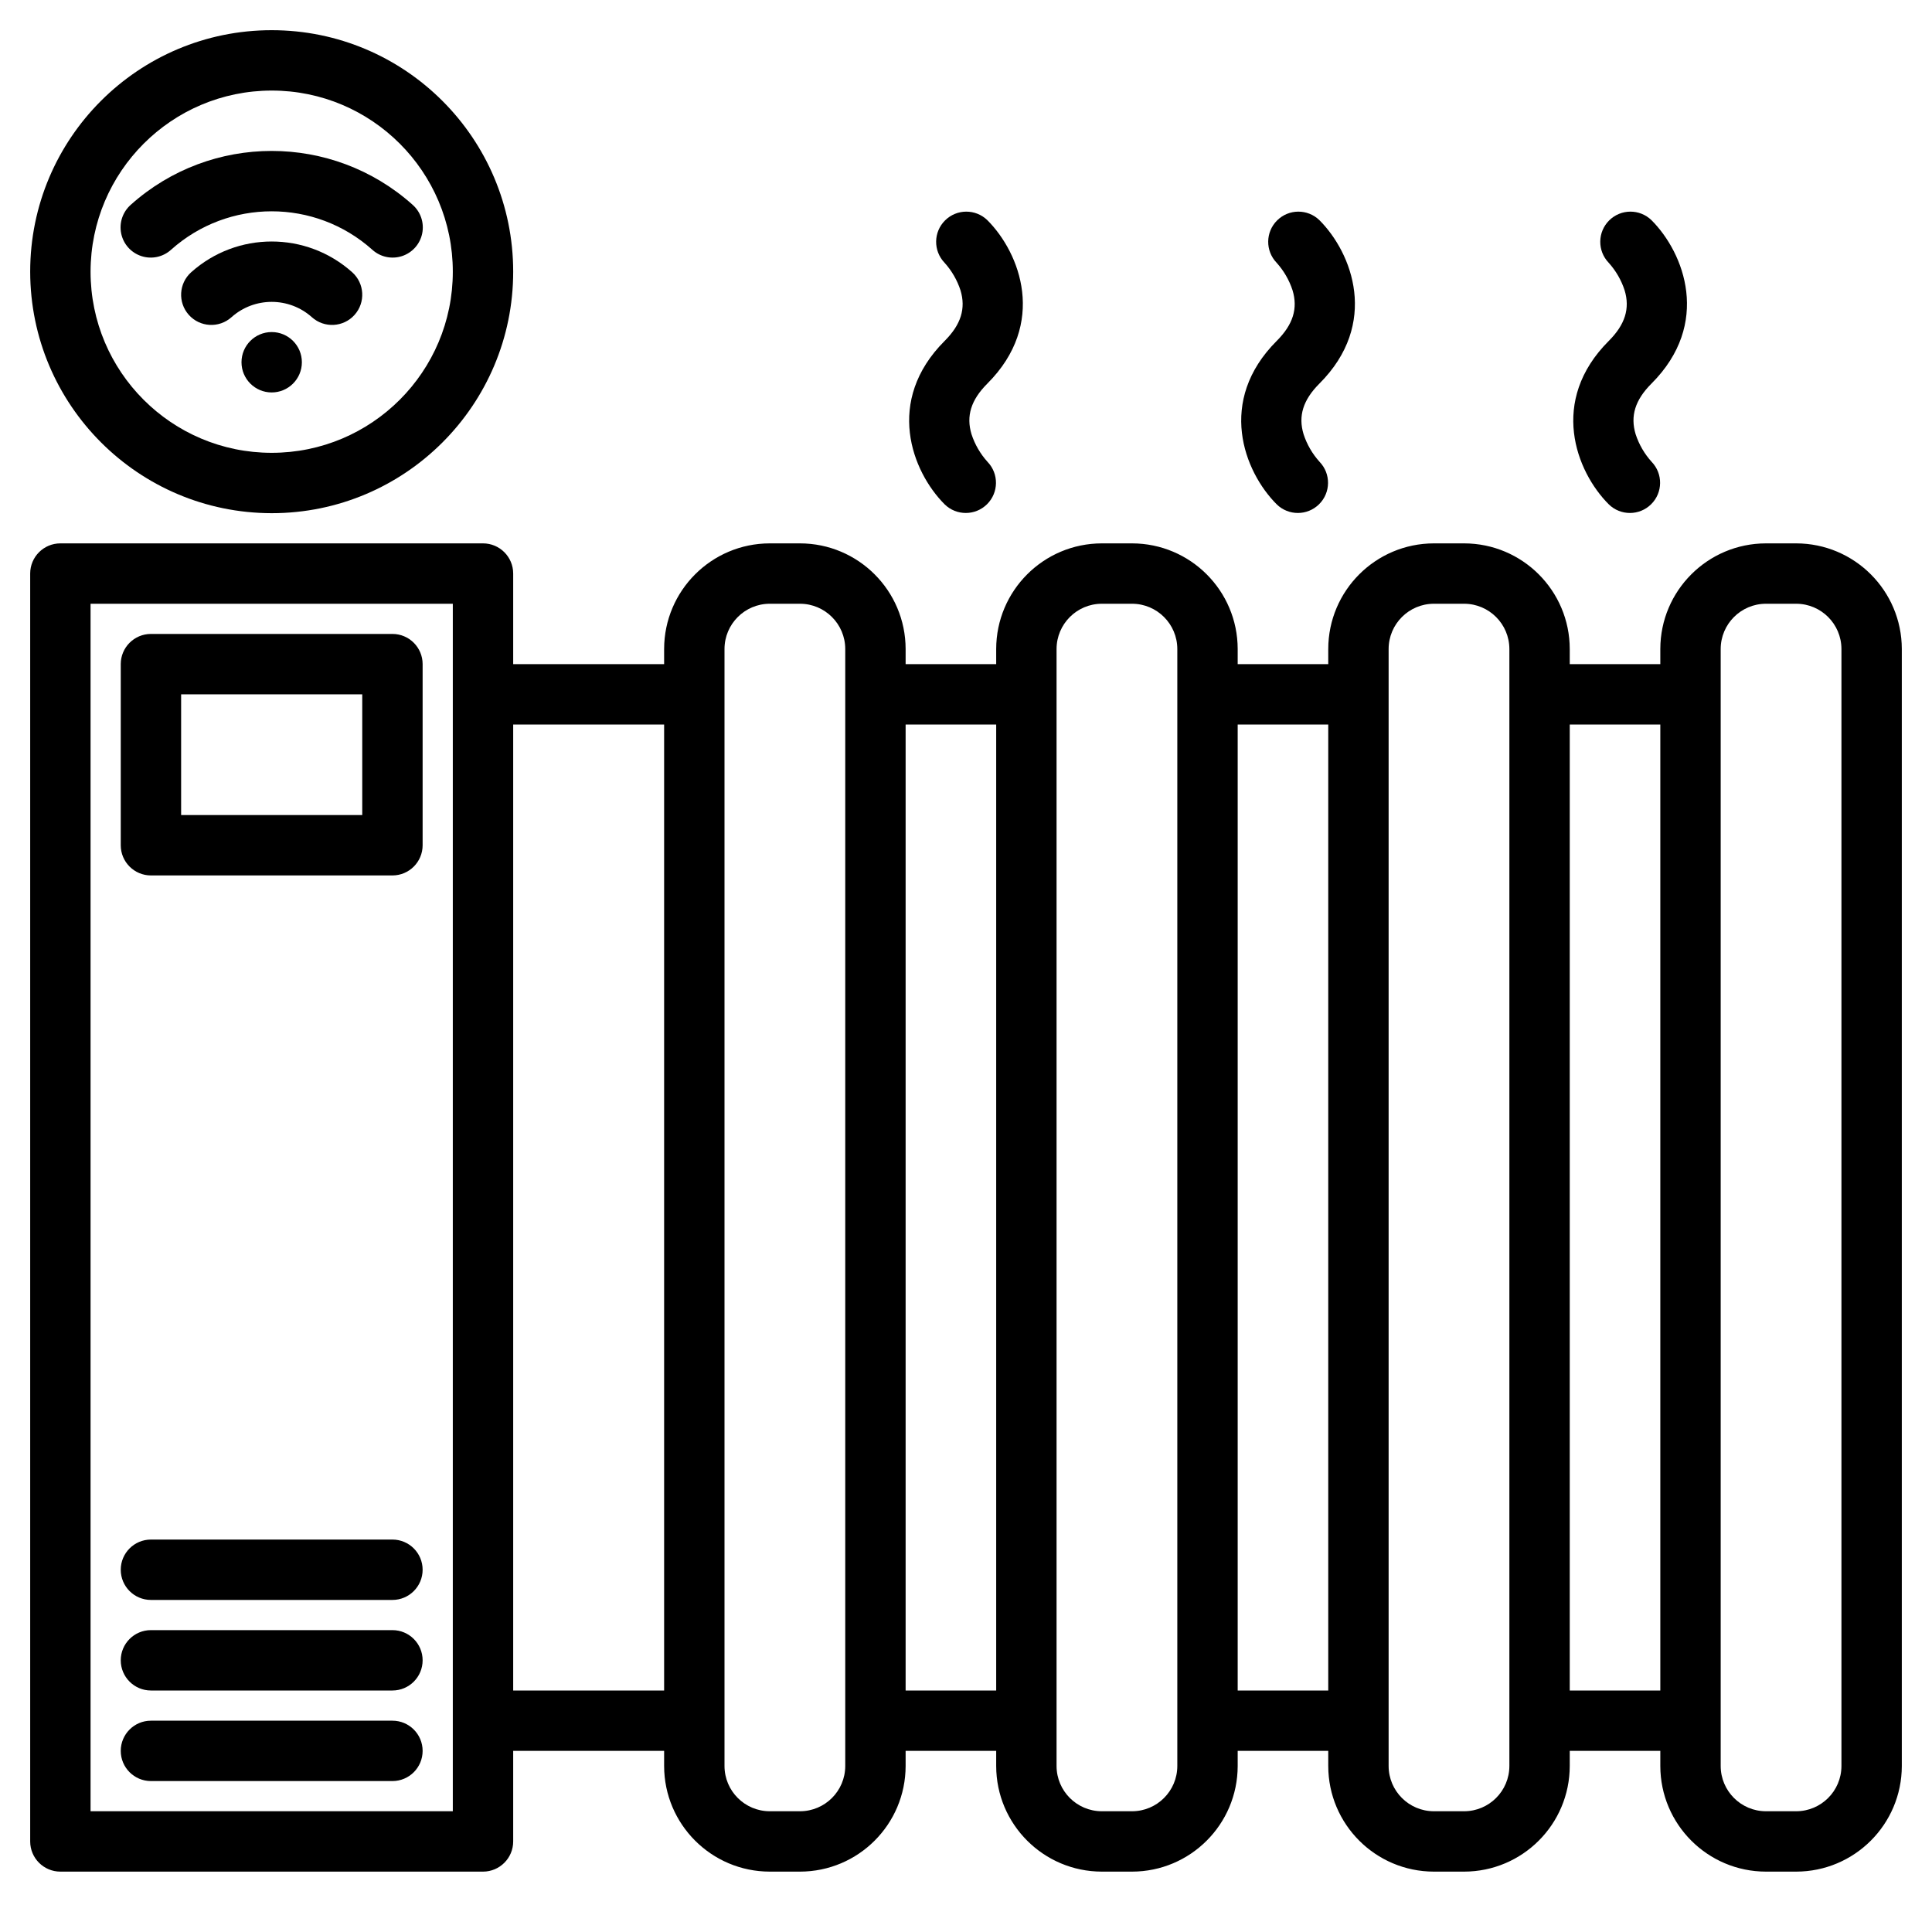
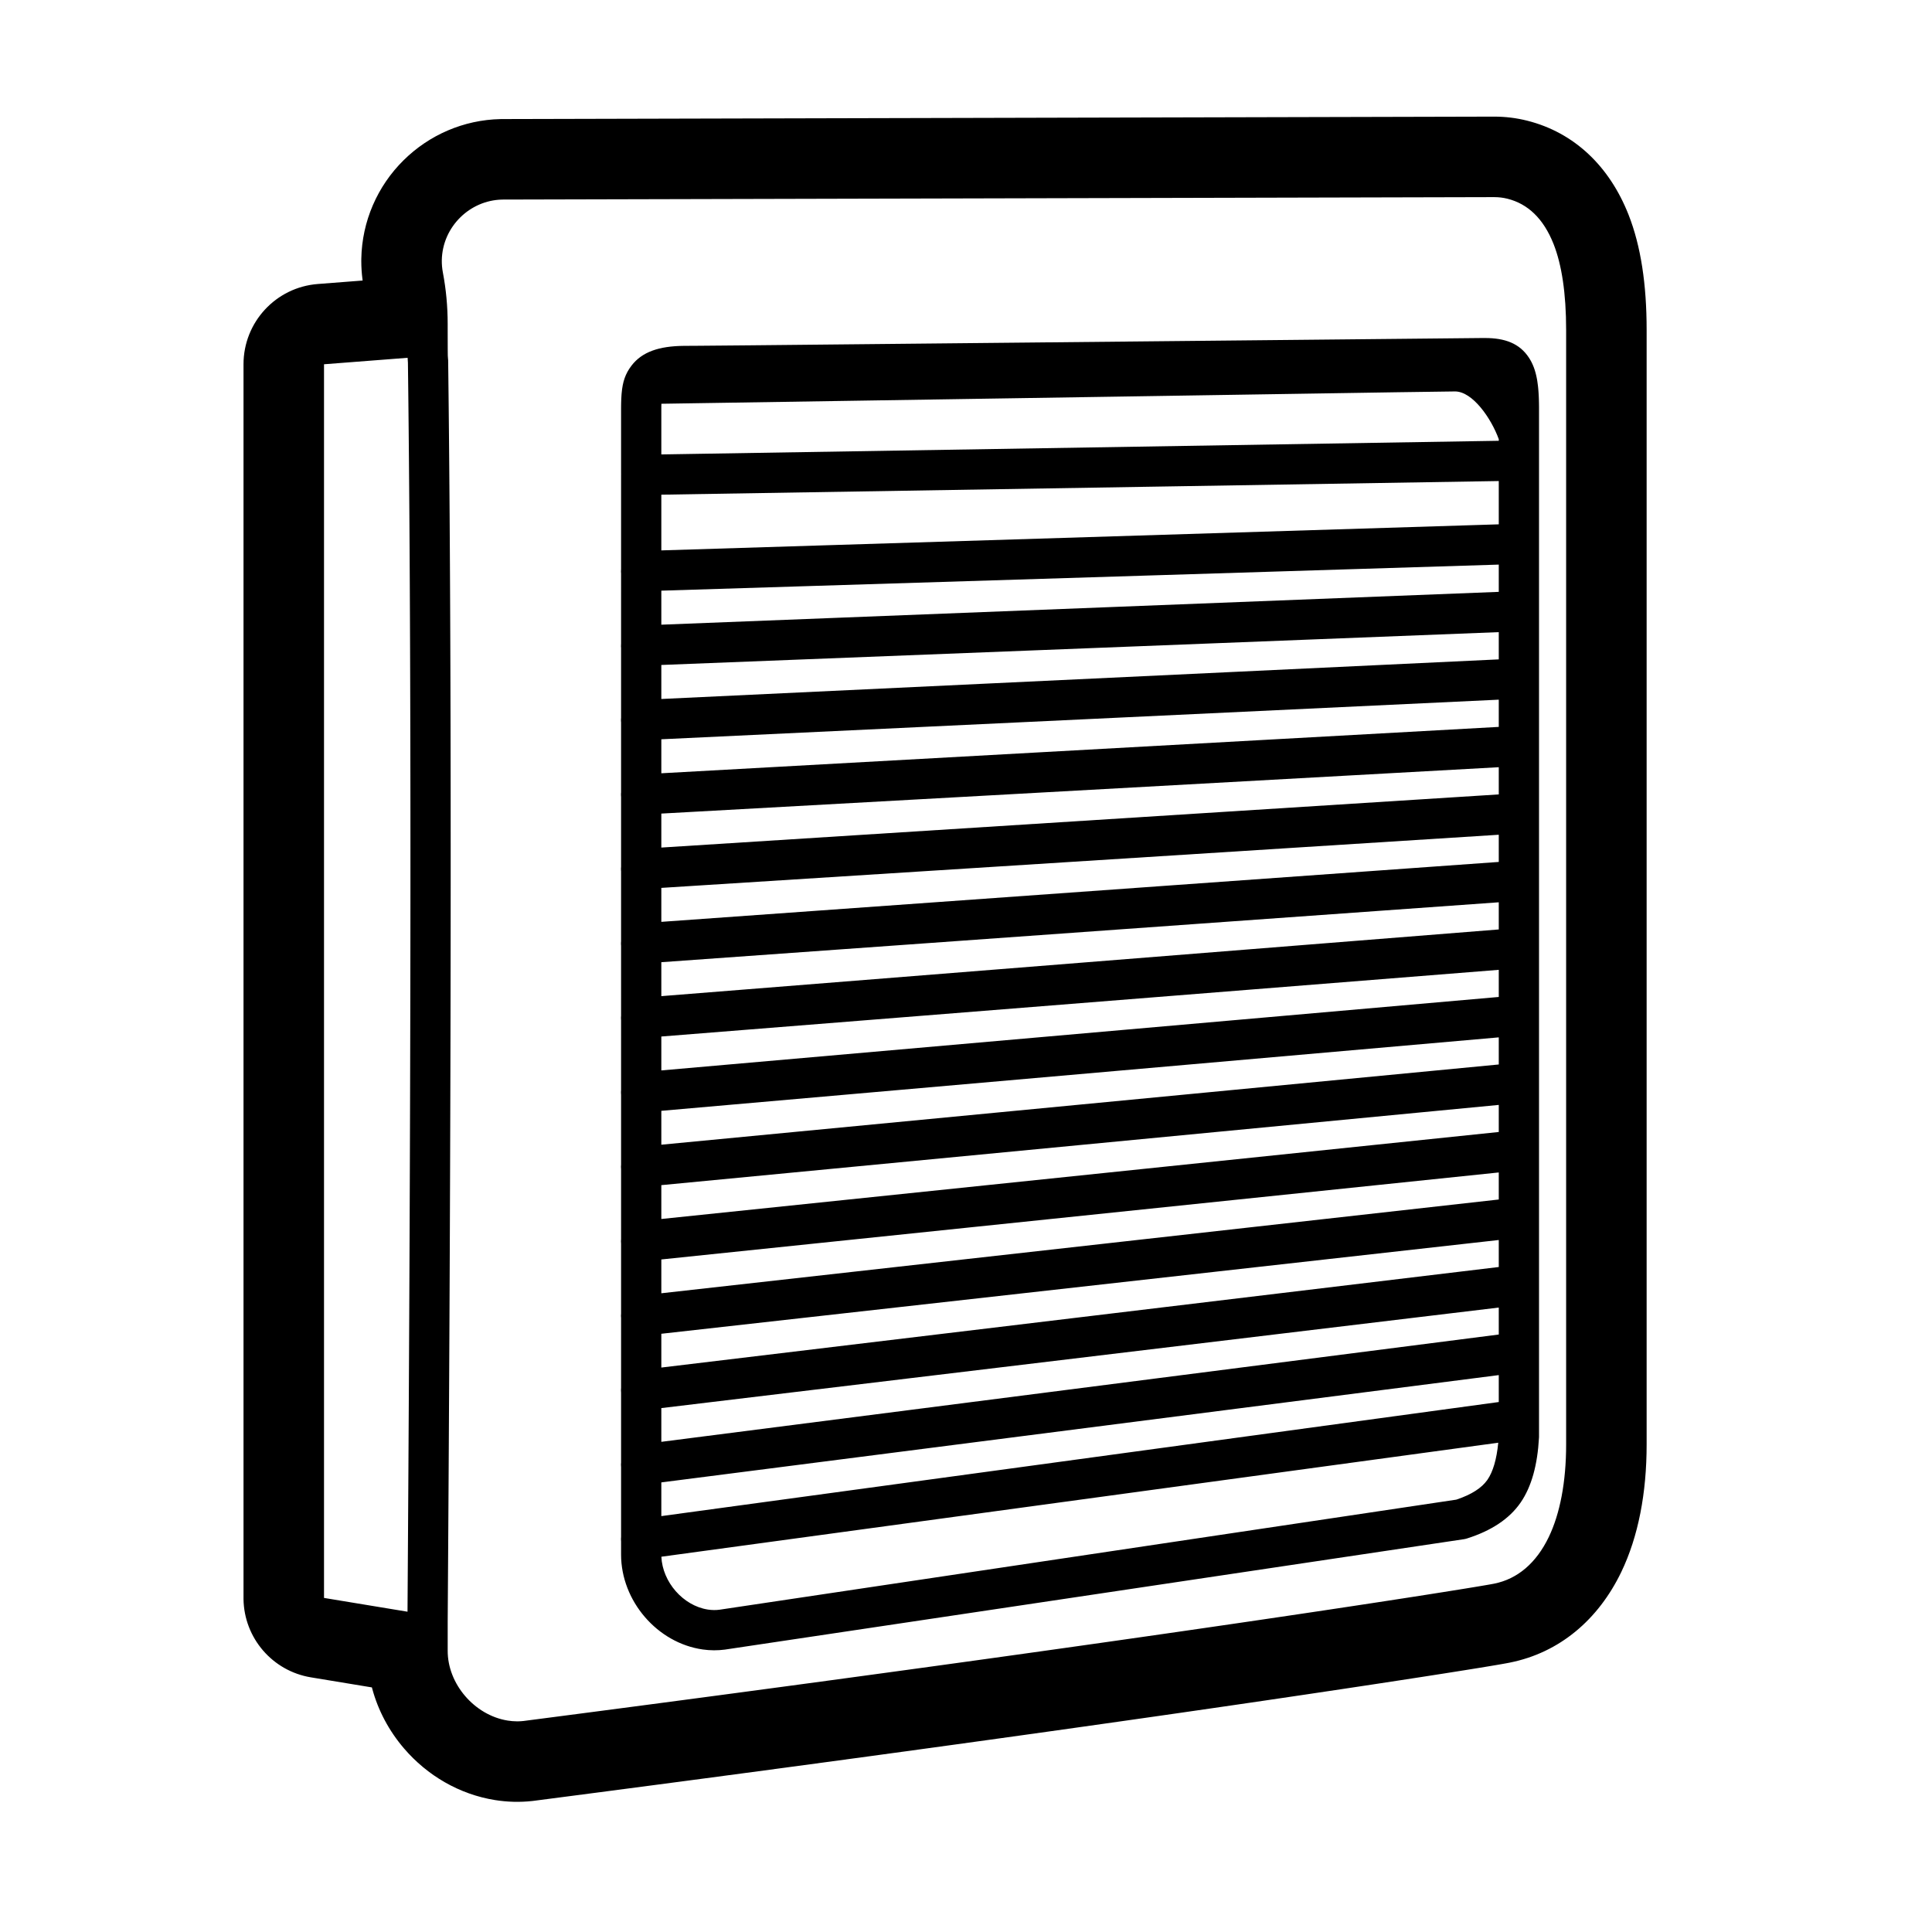
- <svg xmlns="http://www.w3.org/2000/svg" height="512" viewBox="0 0 512 512" width="512">
-   <g>
-     <path d="m104 168h-64a8 8 0 0 0 -8 8v48a8 8 0 0 0 8 8h64a8 8 0 0 0 8-8v-48a8 8 0 0 0 -8-8zm-8 48h-48v-32h48z" />
-     <path d="m104 408h-64a8 8 0 0 0 0 16h64a8 8 0 0 0 0-16z" />
-     <path d="m104 432h-64a8 8 0 0 0 0 16h64a8 8 0 0 0 0-16z" />
-     <path d="m104 456h-64a8 8 0 0 0 0 16h64a8 8 0 0 0 0-16z" />
-     <path d="m476 144h-8a28.031 28.031 0 0 0 -28 28v4h-24v-4a28.031 28.031 0 0 0 -28-28h-8a28.031 28.031 0 0 0 -28 28v4h-24v-4a28.031 28.031 0 0 0 -28-28h-8a28.031 28.031 0 0 0 -28 28v4h-24v-4a28.031 28.031 0 0 0 -28-28h-8a28.031 28.031 0 0 0 -28 28v4h-40v-24a8 8 0 0 0 -8-8h-112a8 8 0 0 0 -8 8v336a8 8 0 0 0 8 8h112a8 8 0 0 0 8-8v-24h40v4a28.031 28.031 0 0 0 28 28h8a28.031 28.031 0 0 0 28-28v-4h24v4a28.031 28.031 0 0 0 28 28h8a28.031 28.031 0 0 0 28-28v-4h24v4a28.031 28.031 0 0 0 28 28h8a28.031 28.031 0 0 0 28-28v-4h24v4a28.031 28.031 0 0 0 28 28h8a28.031 28.031 0 0 0 28-28v-296a28.031 28.031 0 0 0 -28-28zm-356 336h-96v-320h96zm56-32h-40v-256h40zm48 20a12.01 12.01 0 0 1 -12 12h-8a12.01 12.01 0 0 1 -12-12v-296a12.01 12.01 0 0 1 12-12h8a12.01 12.01 0 0 1 12 12zm40-20h-24v-256h24zm48 20a12.01 12.01 0 0 1 -12 12h-8a12.01 12.01 0 0 1 -12-12v-296a12.01 12.01 0 0 1 12-12h8a12.01 12.01 0 0 1 12 12zm40-20h-24v-256h24zm48 20a12.01 12.01 0 0 1 -12 12h-8a12.01 12.01 0 0 1 -12-12v-296a12.01 12.01 0 0 1 12-12h8a12.01 12.01 0 0 1 12 12zm40-20h-24v-256h24zm48 20a12.01 12.01 0 0 1 -12 12h-8a12.01 12.01 0 0 1 -12-12v-296a12.01 12.01 0 0 1 12-12h8a12.01 12.01 0 0 1 12 12z" />
-     <path d="m250.343 133.657a8 8 0 0 0 11.357-11.268 20.338 20.338 0 0 1 -4.237-7.308c-1.468-4.83-.136-9.1 4.192-13.424 15.889-15.889 8.705-34.609 0-43.314a8 8 0 0 0 -11.355 11.268 20.338 20.338 0 0 1 4.237 7.308c1.468 4.83.136 9.1-4.192 13.424-15.891 15.889-8.707 34.609-.002 43.314z" />
-     <path d="m338.343 133.657a8 8 0 0 0 11.357-11.268 20.338 20.338 0 0 1 -4.237-7.308c-1.468-4.83-.136-9.1 4.192-13.424 15.889-15.889 8.705-34.609 0-43.314a8 8 0 0 0 -11.355 11.268 20.338 20.338 0 0 1 4.237 7.308c1.468 4.83.136 9.1-4.192 13.424-15.891 15.889-8.707 34.609-.002 43.314z" />
-     <path d="m426.343 133.657a8 8 0 0 0 11.357-11.268 20.338 20.338 0 0 1 -4.237-7.308c-1.468-4.83-.136-9.1 4.192-13.424 15.889-15.889 8.705-34.609 0-43.314a8 8 0 0 0 -11.355 11.268 20.338 20.338 0 0 1 4.237 7.308c1.468 4.83.136 9.1-4.192 13.424-15.891 15.889-8.707 34.609-.002 43.314z" />
-     <circle cx="72" cy="96" r="8" />
-     <path d="m93.336 72.15a32 32 0 0 0 -42.672 0 8 8 0 0 0 10.671 11.922 16 16 0 0 1 21.33 0 8 8 0 0 0 10.671-11.922z" />
-     <path d="m45.335 66.183a40 40 0 0 1 53.33 0 8 8 0 1 0 10.67-11.922 56 56 0 0 0 -74.67 0 8 8 0 1 0 10.67 11.922z" />
-     <path d="m72 136a64 64 0 1 0 -64-64 64.072 64.072 0 0 0 64 64zm0-112a48 48 0 1 1 -48 48 48.055 48.055 0 0 1 48-48z" />
-   </g>
+ <svg xmlns="http://www.w3.org/2000/svg" height="960" viewBox="0 0 960 960" width="960">
+   <path d="m742.562 57.949c5.487 0 10.952.674 16.306 2.019 23.512 5.926 40.881 22.753 50.327 46.665 6.172 15.654 9.008 34.748 9.008 57.297v553.82c0 24.05-4.094 45.698-12.614 63.402-11.385 23.596-30.581 40.037-55.384 44.993l-.207.041-1.472.278-2.211.396-2.305.399-4.173.702-4.744.78-7.122 1.148-10.172 1.61-11.666 1.818-10.566 1.627-14.053 2.142-13.761 2.076-19.13 2.857-20.336 3.003-12.653 1.851-14.786 2.149-15.109 2.181-12.318 1.767-15.684 2.237-19.238 2.725-16.377 2.304-13.327 1.864-16.937 2.357-17.245 2.385-17.551 2.413-17.854 2.441-14.501 1.972-14.693 1.989-22.396 3.015-18.988 2.541-19.282 2.566-23.522 3.112-23.937 3.146-20.262 2.648-16.414 2.135c-.251.033-.502.063-.754.091-6.147.679-12.368.511-18.514-.473-17.701-2.838-33.654-12.179-45.187-25.652-7.444-8.677-12.893-18.87-15.828-29.8l-.136-.52-30.308-5.001c-19.123-3.156-33.203-19.556-33.487-38.88v-613.586c0-20.895 16.083-38.27 36.916-39.881l22.278-1.723-.073-.538c-.392-3.001-.59-6.025-.594-9.053l.008-1.185c.322-18.657 7.999-36.144 20.991-48.975 12.743-12.617 29.874-20.074 48.128-20.469l.166-.003.89-.012zm0 40-492.536 1.211-.506.007c-8.086.175-15.445 3.551-20.85 8.903-5.517 5.449-8.997 12.955-9.14 21.241-.026 2.038.148 4.072.528 6.069 1.594 8.394 2.39 16.917 2.39 25.563l.002 4.148.016 6.011.009 2.548.011 1.199.024 1.875c.021.677.066 1.294.131 1.857l.041.331.103 8.437.099 8.604.094 8.772.133 13.471.123 13.848.113 14.225.07 9.693.097 14.853.087 15.229.077 15.606.067 15.982.057 16.359.061 22.397.024 11.45.028 17.488.013 11.868.013 24.237-.002 18.617-.007 12.62-.018 19.244-.028 19.62-.038 19.996-.048 20.372-.058 20.748-.092 28.249-.11 28.917-.094 22.126-.104 22.502-.154 30.587-.171 31.255-.14 23.879-.202 32.423-.213 32.092-.007.999-0 14.5c-.04 8.271 3.272 16.283 8.662 22.565 5.397 6.304 12.877 10.874 21.161 12.202 1.533.245 3.063.372 4.576.379l.647-.004c.862-.015 1.718-.07 2.565-.164 3.095-.402 6.175-.802 9.24-1.201l18.213-2.375c3.006-.393 5.996-.784 8.972-1.174l17.677-2.322c2.916-.384 5.818-.766 8.705-1.147l17.142-2.268 16.785-2.231c2.768-.369 5.521-.736 8.259-1.102l16.25-2.175c2.679-.359 5.342-.717 7.991-1.073l15.714-2.118 15.357-2.08 15.001-2.041 14.644-2.002 14.287-1.962 13.93-1.922 13.573-1.882 13.216-1.841 12.859-1.8 12.502-1.758 12.145-1.716 11.789-1.673 11.432-1.63 11.075-1.587 10.718-1.543 10.361-1.499 14.872-2.164 14.069-2.062 13.266-1.959 12.463-1.854 7.863-1.177 11.125-1.676 10.322-1.567 6.435-.984 8.984-1.383 5.543-.86 7.645-1.195 6.842-1.08 7.874-1.259 3.402-.551 4.433-.727 2.509-.418 2.153-.364 1.796-.309 1.439-.255 1.082-.199.407-.079c11.742-2.346 20.963-10.346 27.136-23.139 5.594-11.622 8.64-27.398 8.64-46.019v-553.82c0-18.3-2.216-32.468-6.22-42.624-5.063-12.817-12.894-20.03-22.892-22.55-2.139-.538-4.329-.806-6.529-.806zm-4.794 70.012c10.088-.024 17.335 2.704 21.978 9.818 1.934 2.964 3.19 6.346 3.958 10.562l.152.884c.121.747.228 1.52.321 2.321l.106.974c.017.165.033.33.048.497l.088 1.016.076 1.044.065 1.074.054 1.104c.008.187.016.375.023.564l.038 1.151.028 1.184.018 1.217.01 1.251v511.203c0 .186-.005.372-.016.558-.756 13.524-3.664 24.246-9.077 32.155-5.629 8.209-14.663 14.112-26.741 17.933-.503.159-1.017.278-1.539.356l-367.16 54.848c-3.607.485-7.301.464-10.987-.057-22.63-3.198-40.601-24.124-40.601-47.164l-0-6.537-.005-.04c-.081-.748-.077-1.487.005-2.207l-0-34.756-.013-.116c-.072-.721-.066-1.432.013-2.125l0-34.759-.02-.195c-.064-.693-.055-1.377.02-2.044l.001-34.749c-0-.003-.001-.005-.001-.008-.085-.762-.083-1.513-0-2.244l-0-34.76c-.003-.025-.006-.051-.008-.076-.076-.735-.071-1.459.009-2.164l-.001-34.762c-.006-.051-.011-.102-.016-.153-.068-.707-.06-1.404.016-2.082l0-34.759c-.009-.079-.017-.159-.024-.239-.06-.679-.05-1.348.023-2.001l.001-34.759c-.012-.106-.022-.213-.031-.321-.052-.653-.04-1.297.031-1.924l-.001-34.76c-.015-.131-.027-.263-.036-.395-.045-.625-.031-1.24.036-1.84l0-34.76c-.018-.159-.032-.319-.042-.48-.038-.597-.023-1.185.042-1.759l0-34.757c-.021-.186-.037-.375-.047-.564-.032-.569-.015-1.13.047-1.678l0-34.76c-.024-.212-.041-.427-.051-.643-.026-.541-.008-1.074.051-1.596l0-34.763c-.026-.238-.045-.479-.054-.722-.02-.513-.001-1.018.054-1.513l.001-34.755c-.03-.268-.049-.539-.058-.812-.015-.485.005-.964.057-1.433l0-46.719c0-.151.003-.302.01-.452-.004-.089-.008-.179-.01-.268v-32.417l.015-1.625.019-1.038.028-1.004.038-.971c.028-.637.063-1.253.106-1.849l.07-.881c.508-5.781 1.833-9.742 4.887-13.752 5.212-6.846 13.669-9.74 26.067-9.851l7.399-.045 25.258-.223 362.72-3.616zm-535.233 9.827-41.534 3.212v613l41.488 6.846.024-3.639.215-32.912.198-32.244.18-31.576.083-15.538.154-30.574.104-22.492.094-22.116.11-28.903.092-28.235.058-20.737.048-20.361.038-19.985.028-19.609.013-12.863.012-18.982.002-18.605-.008-18.229-.011-11.943-.024-17.601-.034-17.225-.044-16.848-.054-16.472-.064-16.095-.074-15.718-.084-15.341-.094-14.965-.068-9.767-.072-9.6-.117-14.085-.126-13.708-.136-13.331-.096-8.678-.142-11.741-.017-.165c-.075-.818-.127-1.652-.155-2.502zm541.939 539.092-415.841 56.646c.553 12.593 10.792 24.301 22.995 26.235l.381.057c1.89.267 3.746.278 5.523.039l366.053-54.685.371-.122c7.344-2.474 12.244-5.715 14.986-9.532l.197-.28c2.679-3.914 4.536-10.032 5.335-18.357zm.256-33.601-416.12 53.319v16.745l416.12-56.684zm0-33.565-416.12 49.956v16.765l416.12-53.32zm0-33.563-416.12 46.591v16.785l416.12-49.957zm0-33.564-416.12 43.228v16.802l416.12-46.592zm0-33.562-416.12 39.863v16.819l416.12-43.228zm0-33.562-416.12 36.499v16.835l416.12-39.864zm0-33.561-416.12 33.135v16.849l416.12-36.5zm0-33.56-416.12 29.77v16.862l416.12-33.135zm0-33.561-416.12 26.407v16.873l416.12-29.771zm0-33.56-416.12 23.043v16.883l416.12-26.406zm0-33.558-416.12 19.678v16.893l416.12-23.043zm0-33.557-416.12 16.314v16.9l416.12-19.679zm0-33.558-416.12 12.95v16.906l416.12-16.314zm0-41.52-416.12 6.777v27.683l416.12-12.95zm-21.728-44.524c-6.854-.007-138.306 2.163-394.355 6.123l-.023.733-.009.77-.005 1.26-0 22.411 416.12-6.778.001-.798c-3.767-10.396-13.01-23.712-21.73-23.721z" />
</svg>
